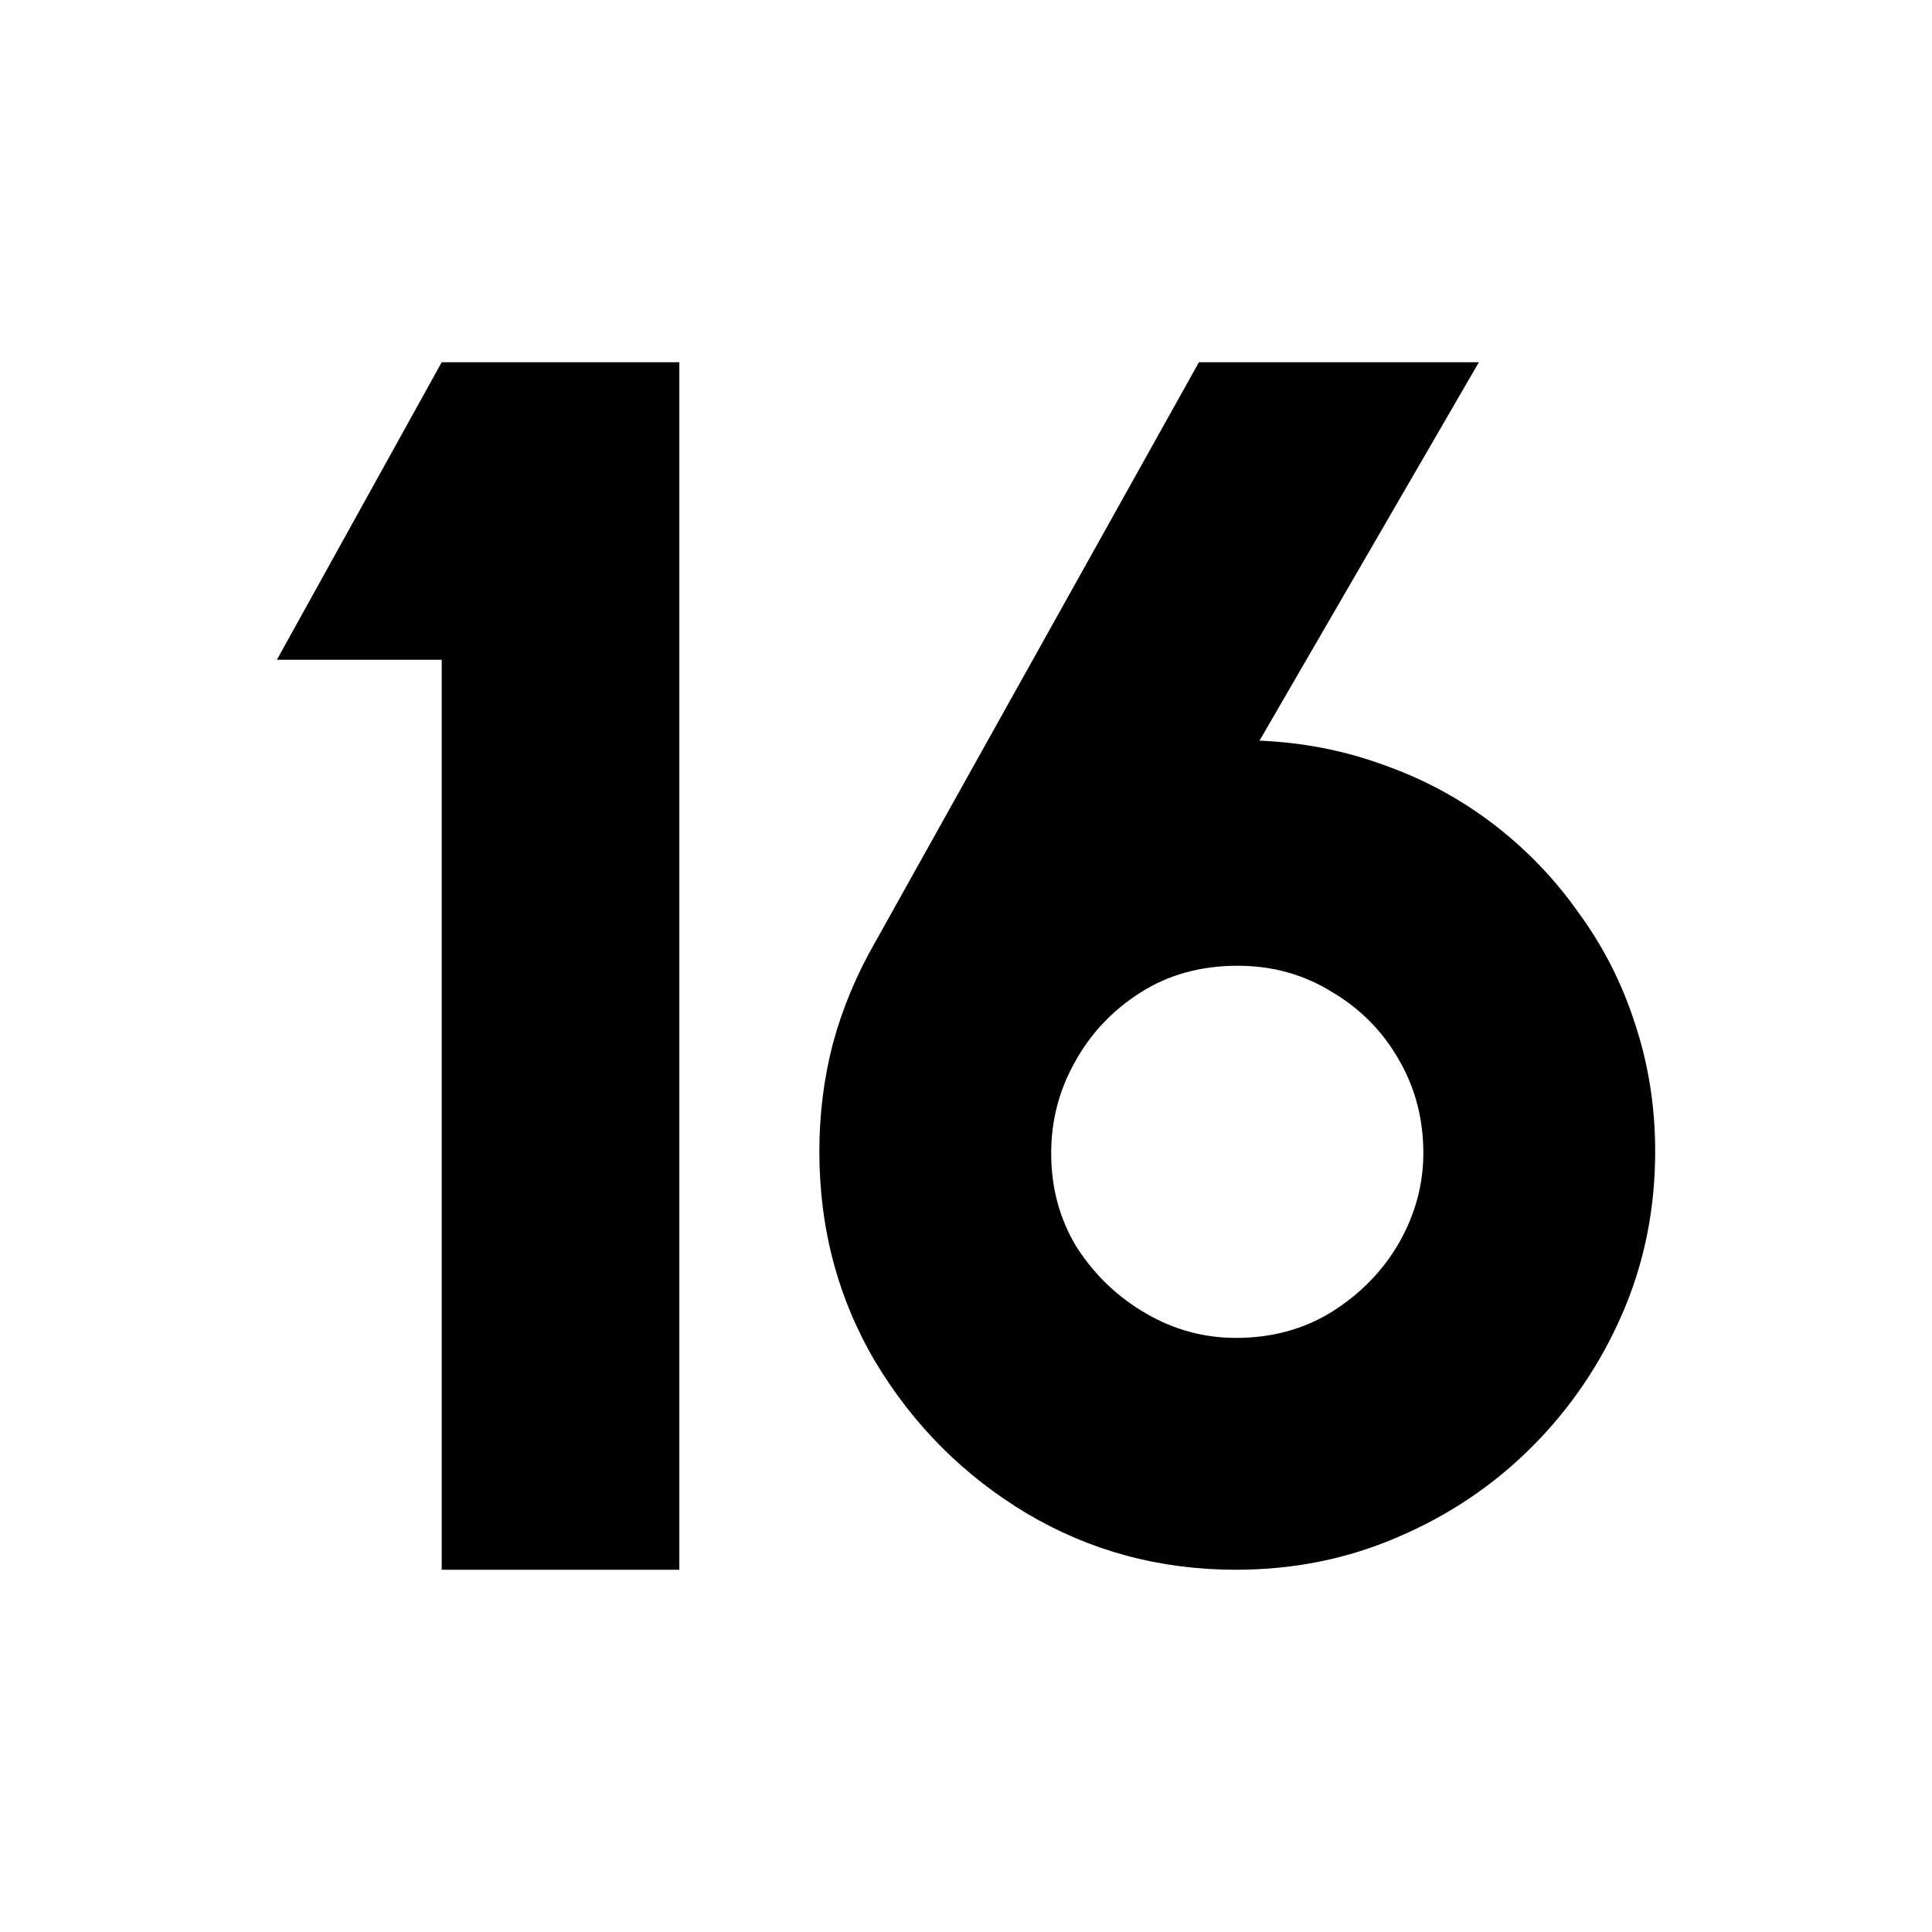
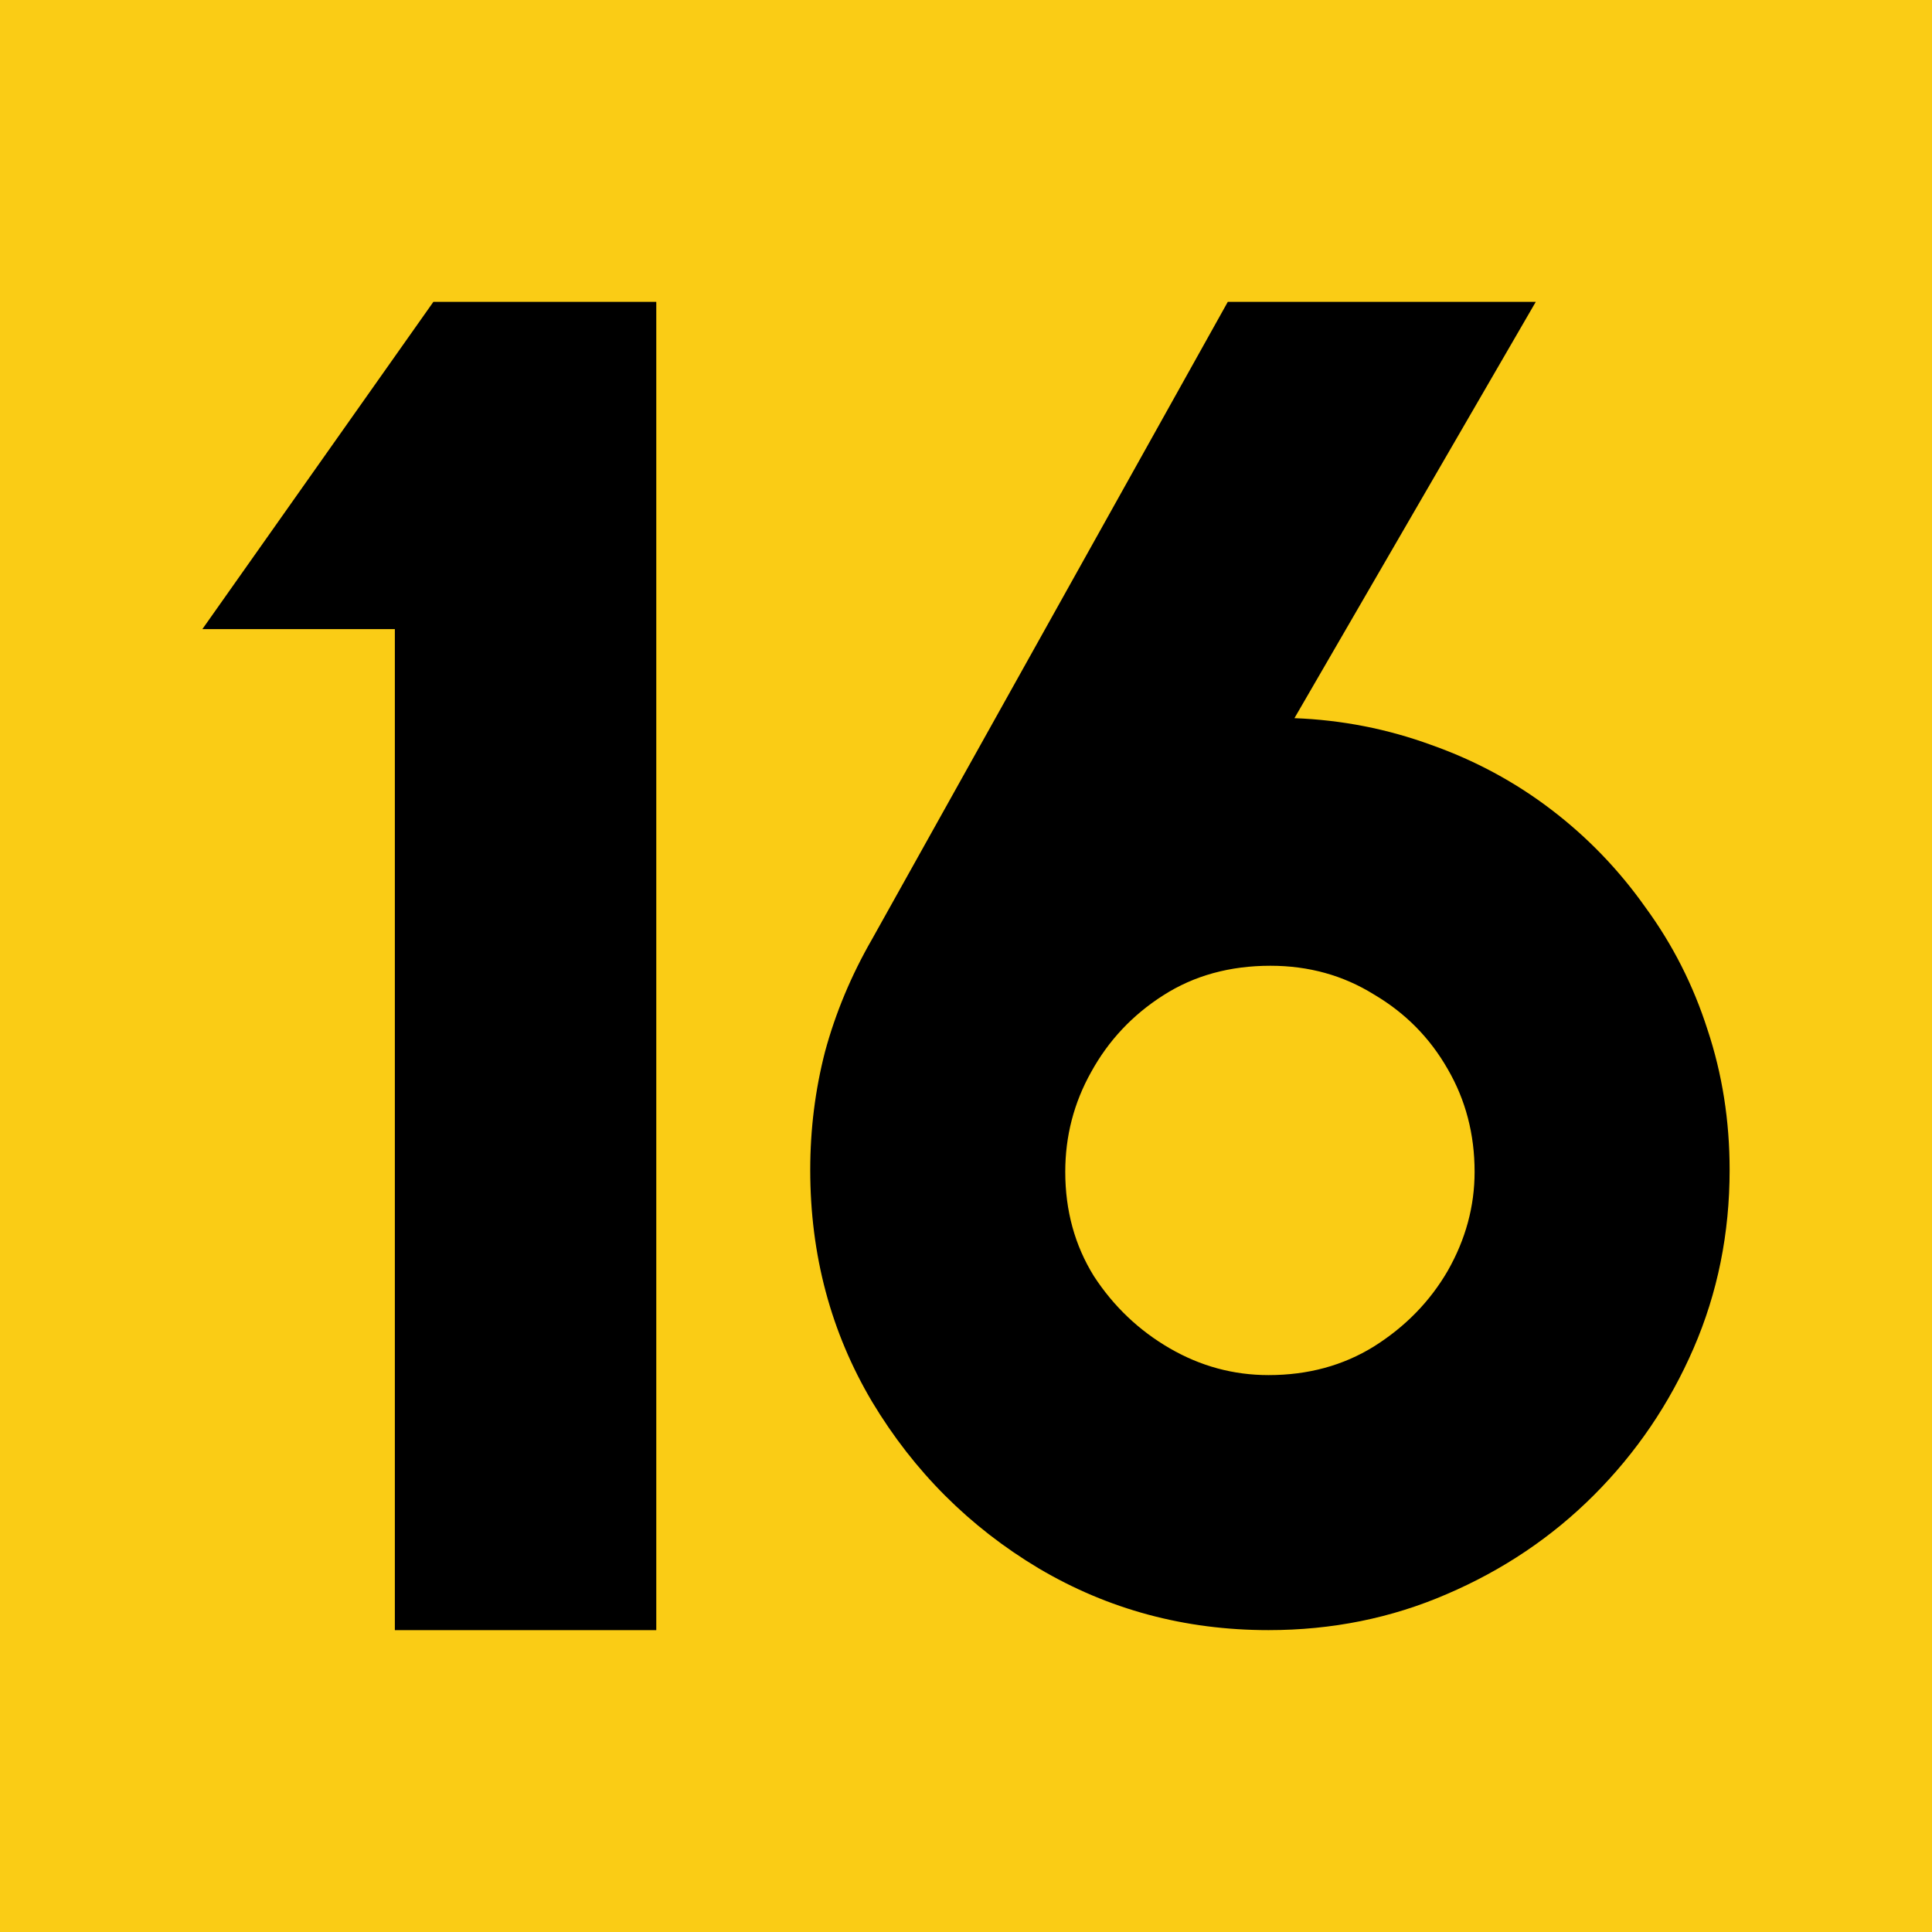
- <svg xmlns="http://www.w3.org/2000/svg" viewBox="0 0 32 32" fill="none">
-   <rect fill="#EAB308" />
-   <path d="M20.472 26C19.21 26 18.056 25.689 17.008 25.068C15.969 24.446 15.134 23.612 14.503 22.564C13.882 21.515 13.571 20.351 13.571 19.071C13.571 18.459 13.645 17.866 13.794 17.29C13.951 16.706 14.188 16.14 14.503 15.593L19.858 6H24.495L20.861 12.268C21.576 12.296 22.262 12.43 22.921 12.671C23.579 12.903 24.182 13.228 24.729 13.645C25.276 14.063 25.75 14.554 26.148 15.12C26.556 15.677 26.867 16.289 27.081 16.956C27.303 17.624 27.415 18.329 27.415 19.071C27.415 20.027 27.234 20.922 26.872 21.756C26.51 22.591 26.009 23.329 25.369 23.969C24.739 24.599 24.001 25.096 23.157 25.457C22.322 25.819 21.427 26 20.472 26ZM20.472 22.16C21.066 22.16 21.594 22.016 22.058 21.729C22.531 21.432 22.902 21.052 23.171 20.588C23.44 20.115 23.575 19.619 23.575 19.099C23.575 18.533 23.44 18.018 23.171 17.555C22.902 17.082 22.531 16.706 22.058 16.428C21.594 16.14 21.075 15.996 20.5 15.996C19.887 15.996 19.35 16.145 18.886 16.442C18.422 16.738 18.06 17.123 17.801 17.596C17.541 18.06 17.411 18.561 17.411 19.099C17.411 19.683 17.555 20.207 17.842 20.671C18.139 21.126 18.519 21.488 18.983 21.756C19.447 22.026 19.943 22.16 20.472 22.16Z" fill="black" />
-   <path d="M7.316 26V10.928H4.586L7.316 6H11.252V26H7.316Z" fill="black" />
+ <svg xmlns="http://www.w3.org/2000/svg" width="32" height="32" viewBox="0 0 32 32" fill="none">
+   <rect width="32" height="32" fill="#FACC15" />
+   <path d="M21.011 27C19.624 27 18.354 26.658 17.201 25.975C16.058 25.291 15.139 24.373 14.446 23.22C13.762 22.067 13.42 20.786 13.42 19.378C13.42 18.705 13.502 18.052 13.665 17.419C13.839 16.777 14.099 16.154 14.446 15.552L20.336 5H25.437L21.44 11.895C22.226 11.925 22.98 12.073 23.705 12.338C24.429 12.594 25.093 12.951 25.694 13.41C26.296 13.869 26.817 14.41 27.256 15.032C27.704 15.644 28.046 16.318 28.281 17.052C28.526 17.787 28.648 18.562 28.648 19.378C28.648 20.429 28.449 21.414 28.051 22.332C27.653 23.25 27.102 24.062 26.398 24.766C25.705 25.459 24.893 26.005 23.965 26.403C23.047 26.801 22.062 27 21.011 27ZM21.011 22.776C21.664 22.776 22.246 22.618 22.756 22.302C23.276 21.975 23.684 21.557 23.98 21.047C24.276 20.526 24.424 19.98 24.424 19.409C24.424 18.787 24.276 18.22 23.98 17.71C23.684 17.19 23.276 16.777 22.756 16.471C22.246 16.154 21.674 15.996 21.042 15.996C20.369 15.996 19.777 16.159 19.267 16.486C18.756 16.812 18.359 17.236 18.073 17.756C17.787 18.266 17.644 18.817 17.644 19.409C17.644 20.052 17.802 20.628 18.119 21.138C18.445 21.638 18.864 22.036 19.374 22.332C19.884 22.628 20.43 22.776 21.011 22.776Z" fill="black" />
+   <path d="M6.54 27V10.42H3.352L7.178 5H10.87V27H6.54Z" fill="black" />
</svg>
